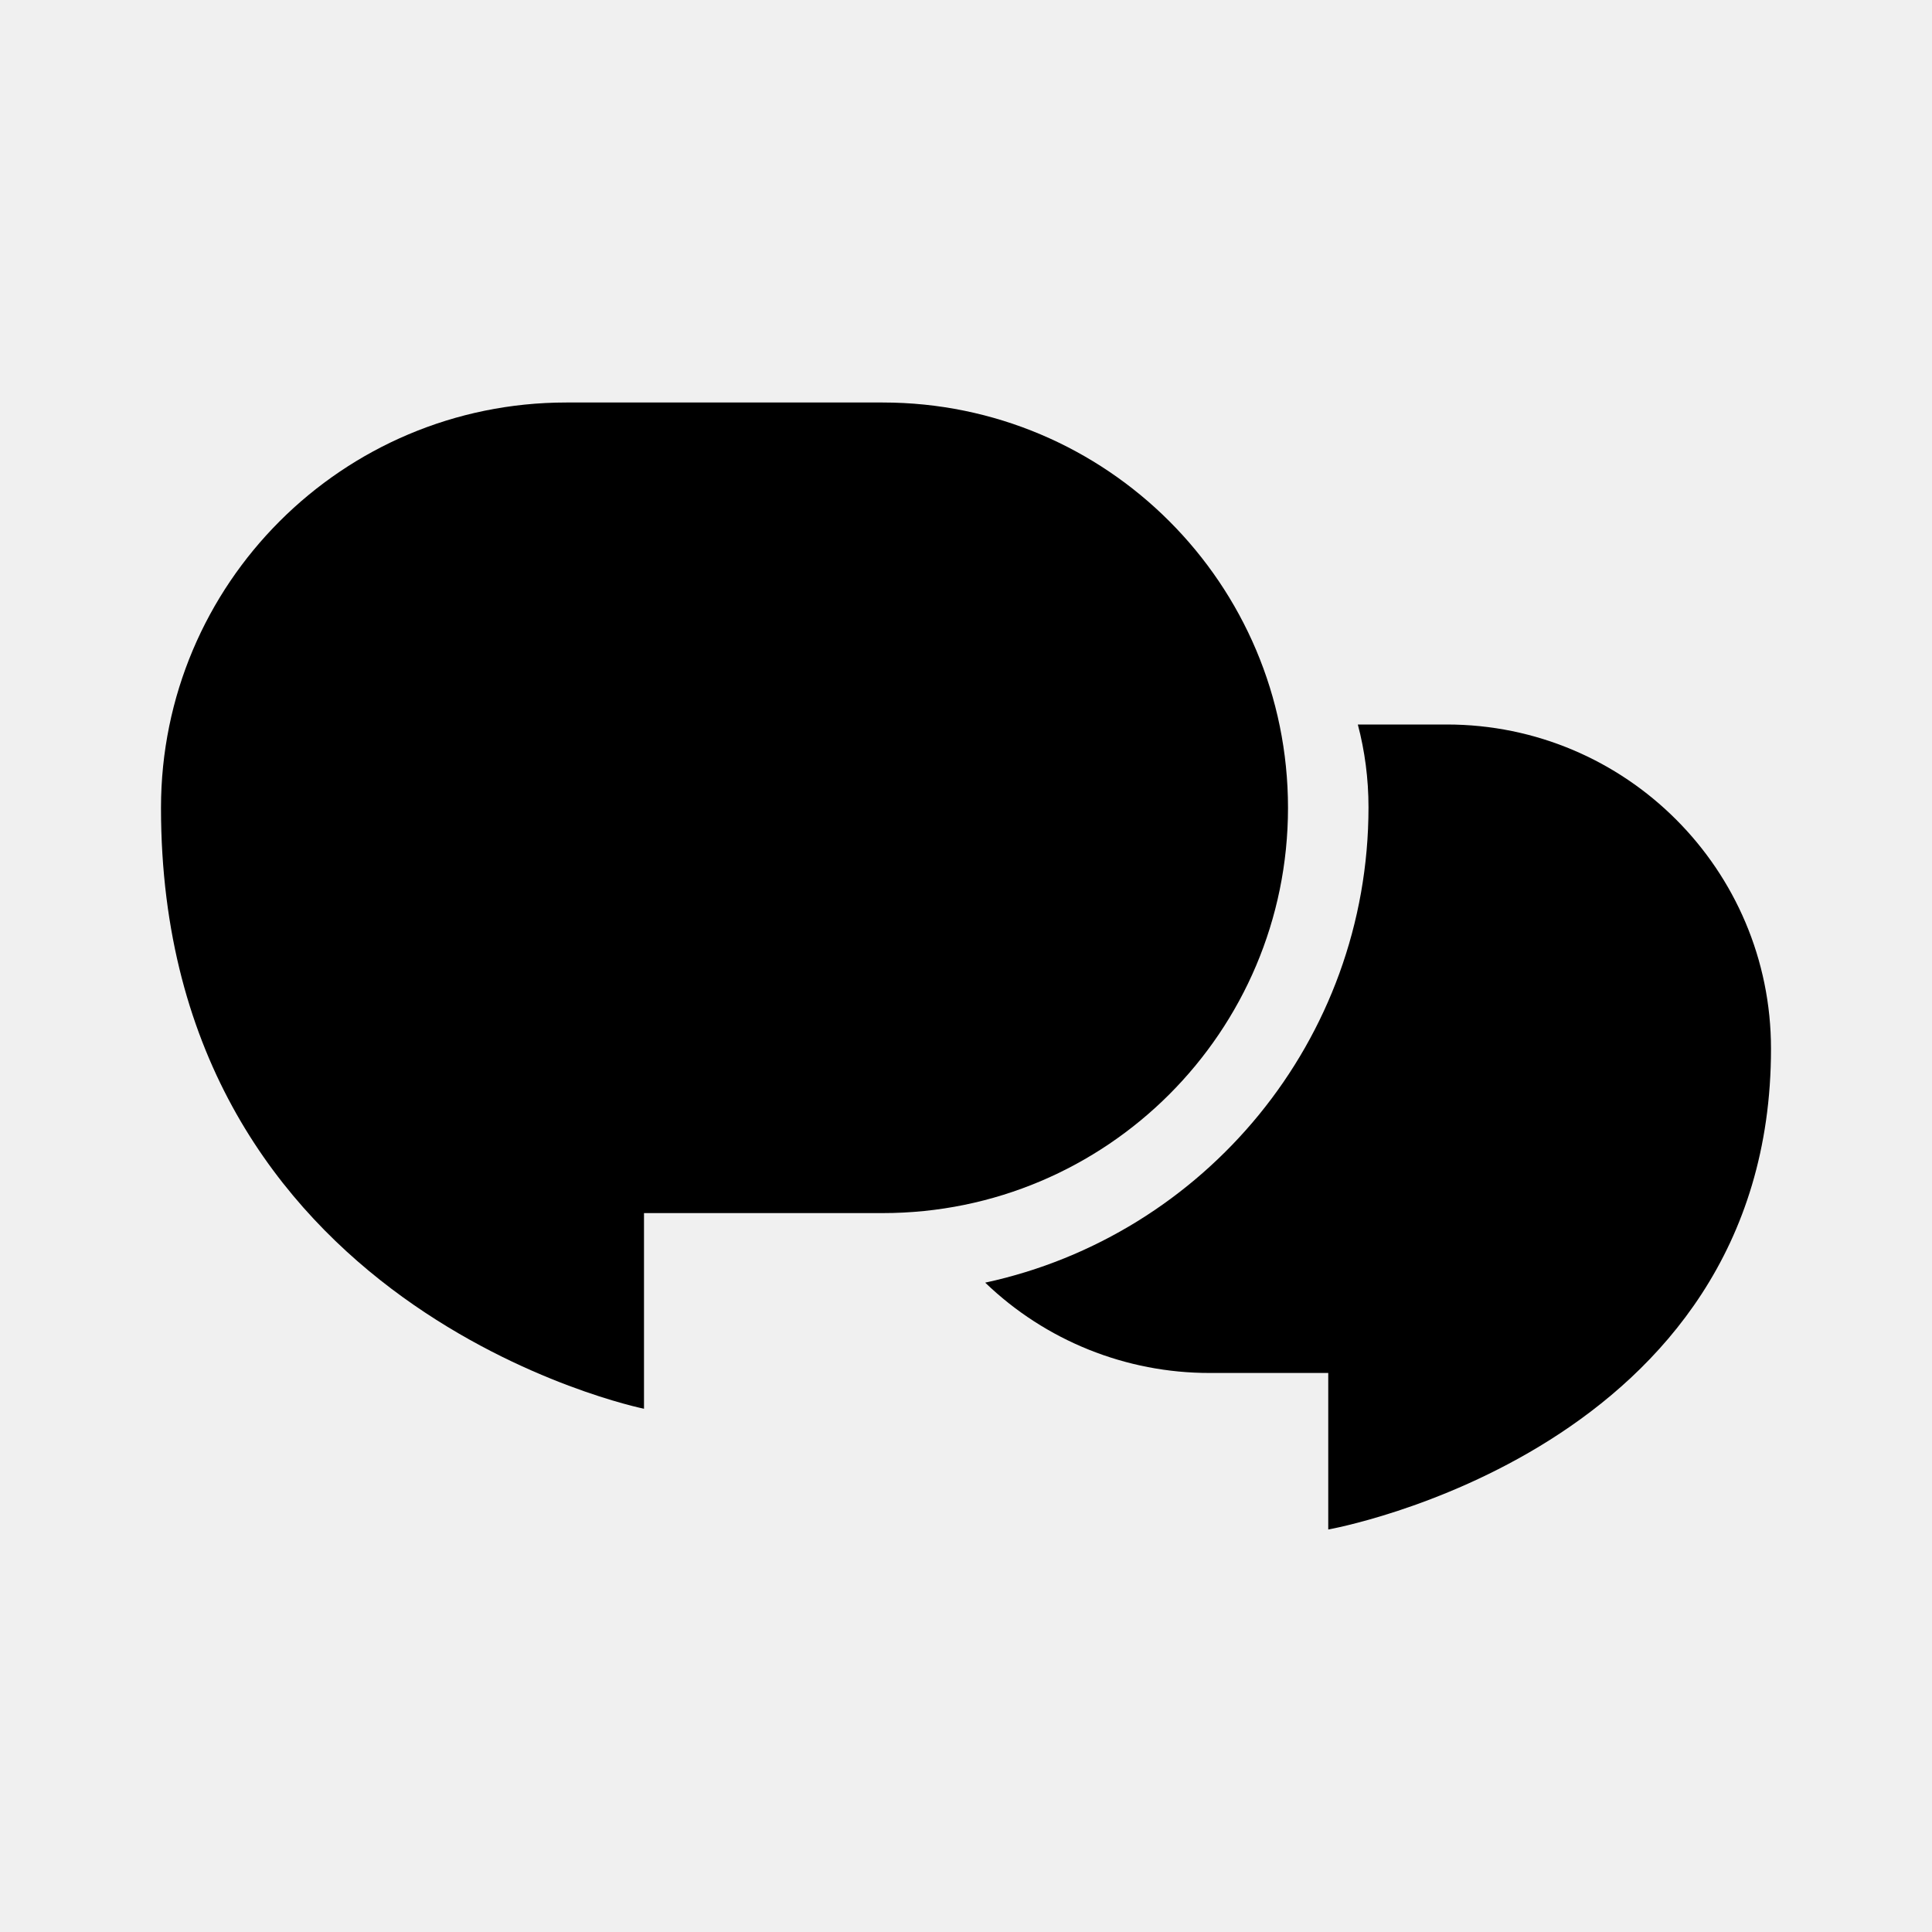
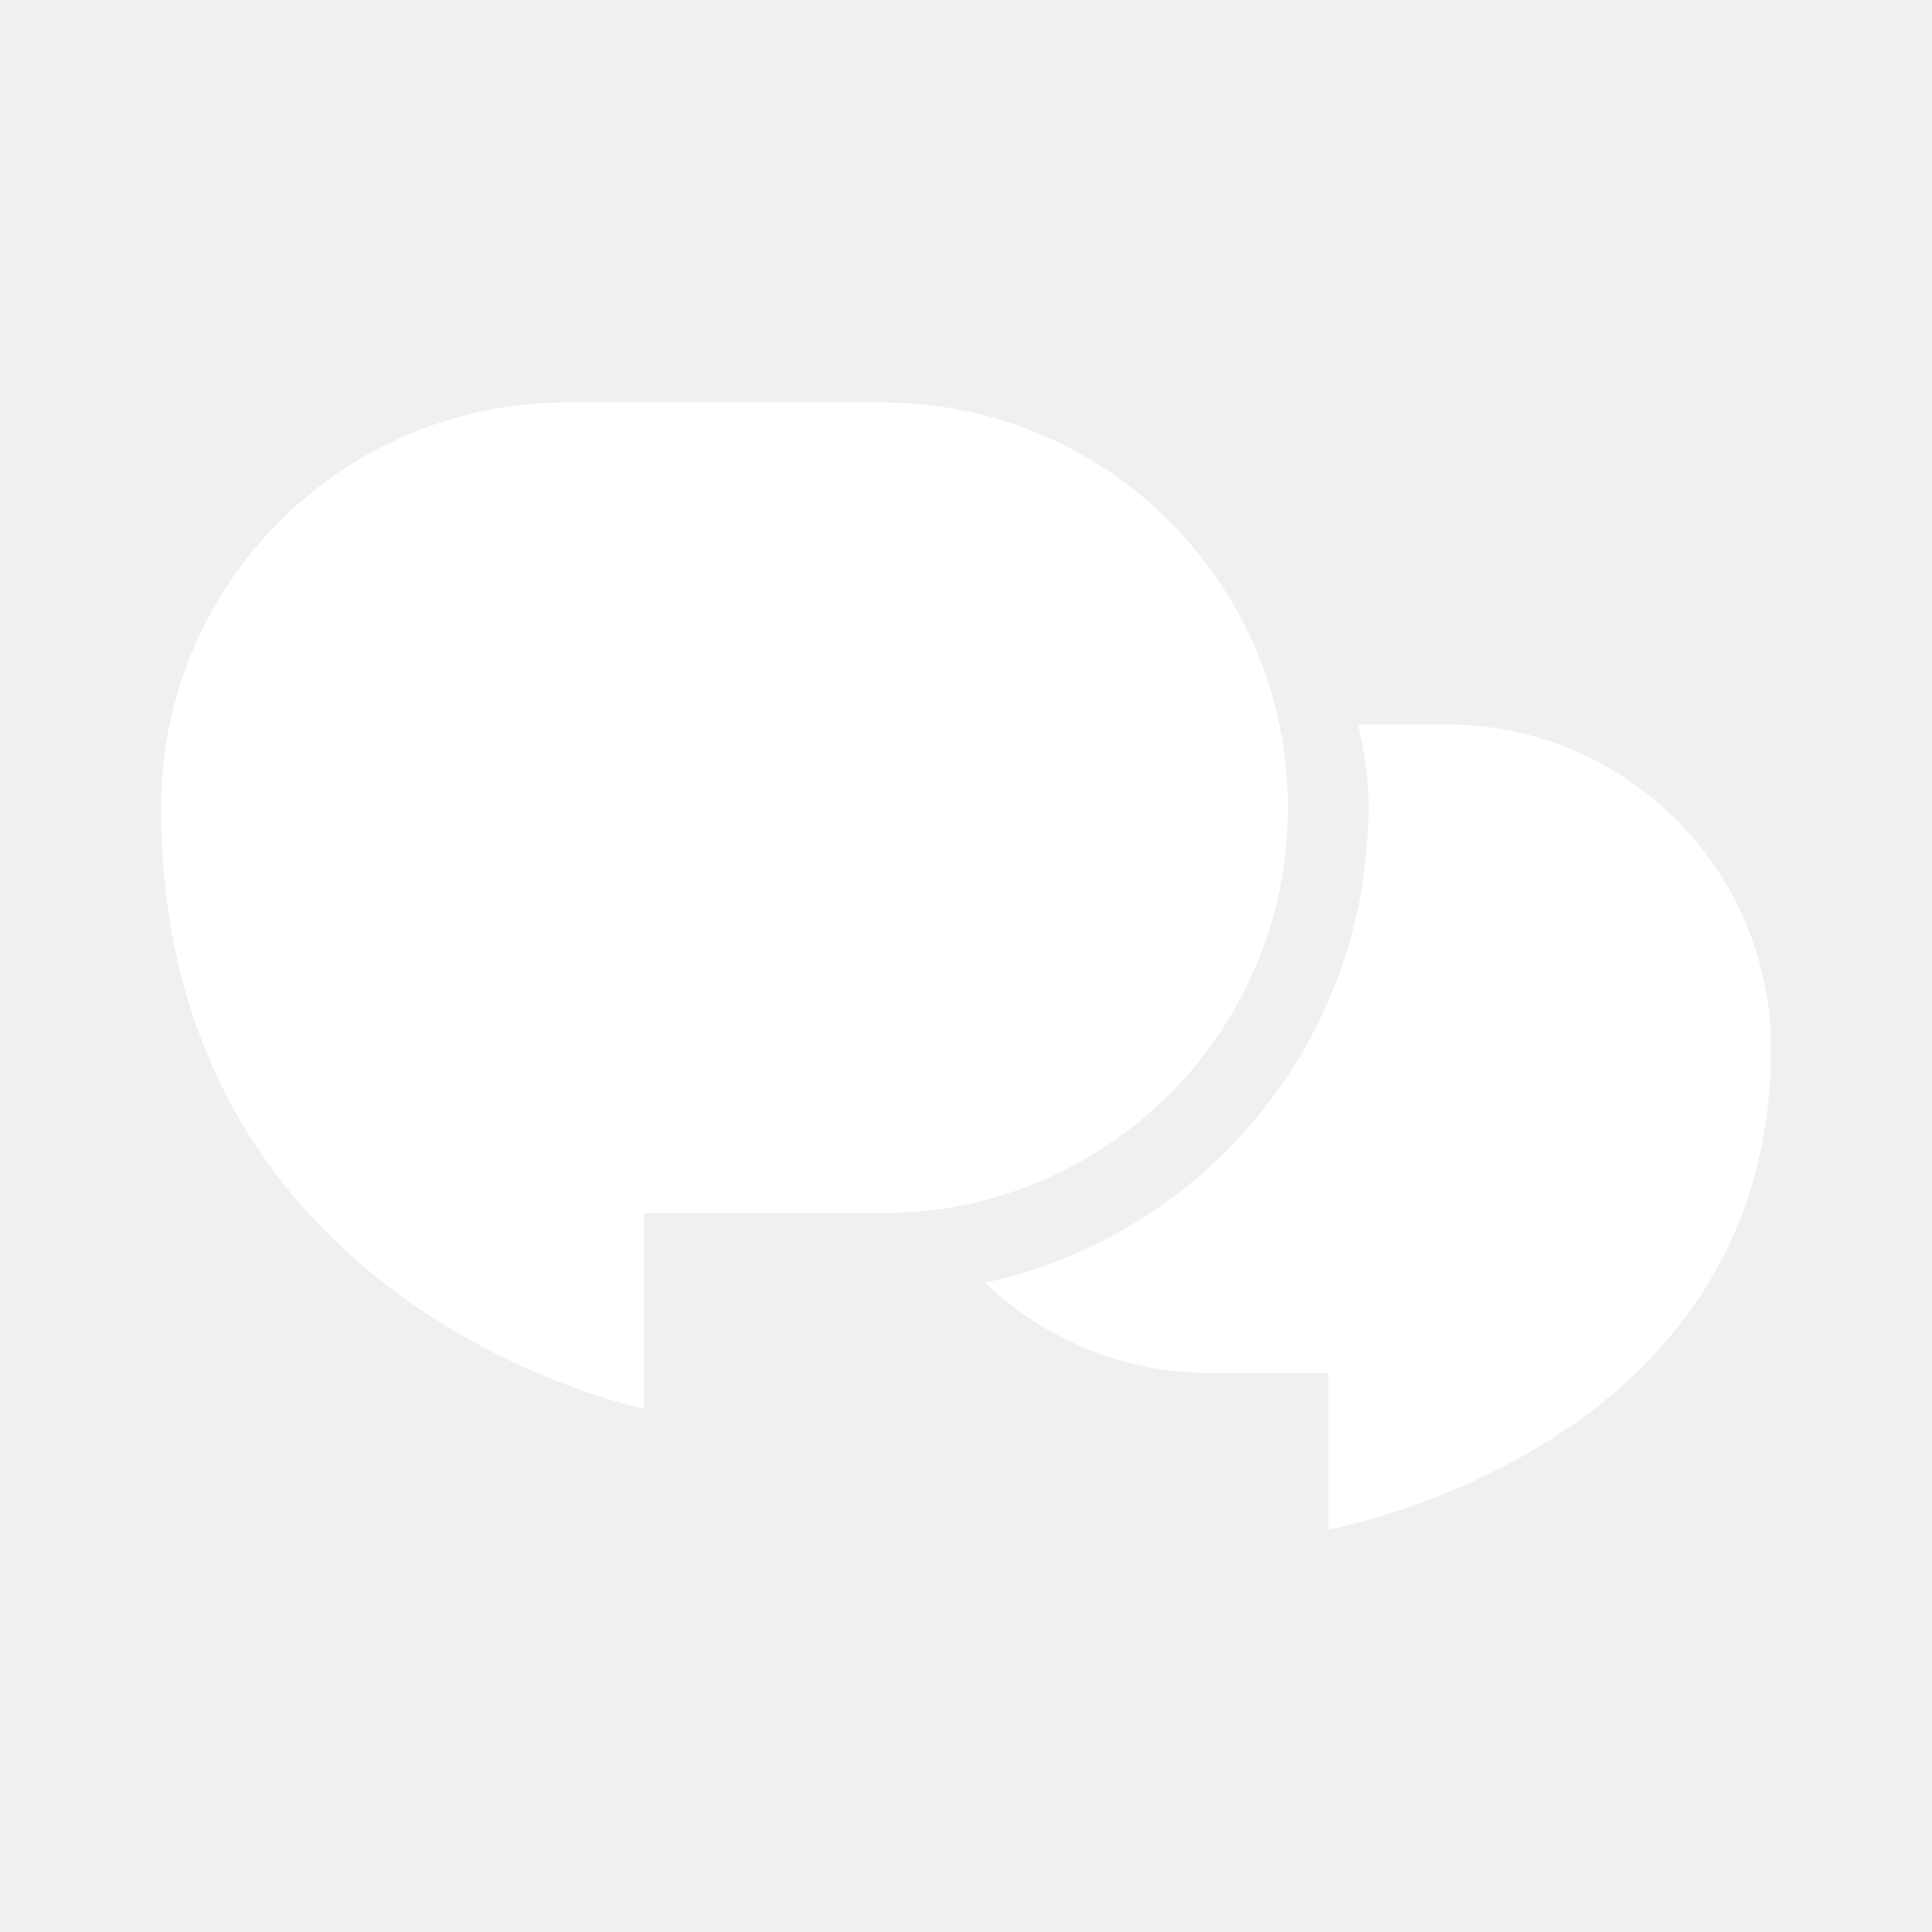
<svg xmlns="http://www.w3.org/2000/svg" width="1em" height="1em" preserveAspectRatio="xMidYMid meet" viewBox="0 0 48 48" style="-ms-transform: rotate(360deg); -webkit-transform: rotate(360deg); transform: rotate(360deg);">
-   <g fill="currentColor">
+   <g fill="#fff">
    <path d="M4 20.07C4 14.507 8.508 10 14.07 10h7.86C27.493 10 32 14.508 32 20.07c0 5.56-4.508 10.069-10.07 10.069H16V35S4 32.57 4 20.07Z" />
    <path d="M24.477 31.867a8.029 8.029 0 0 0 5.579 2.244H33V38s11-1.944 11-11.944A8.056 8.056 0 0 0 35.945 18h-2.21c.173.656.265 1.345.265 2.056c0 5.794-4.08 10.636-9.523 11.811Z" />
  </g>
</svg>
